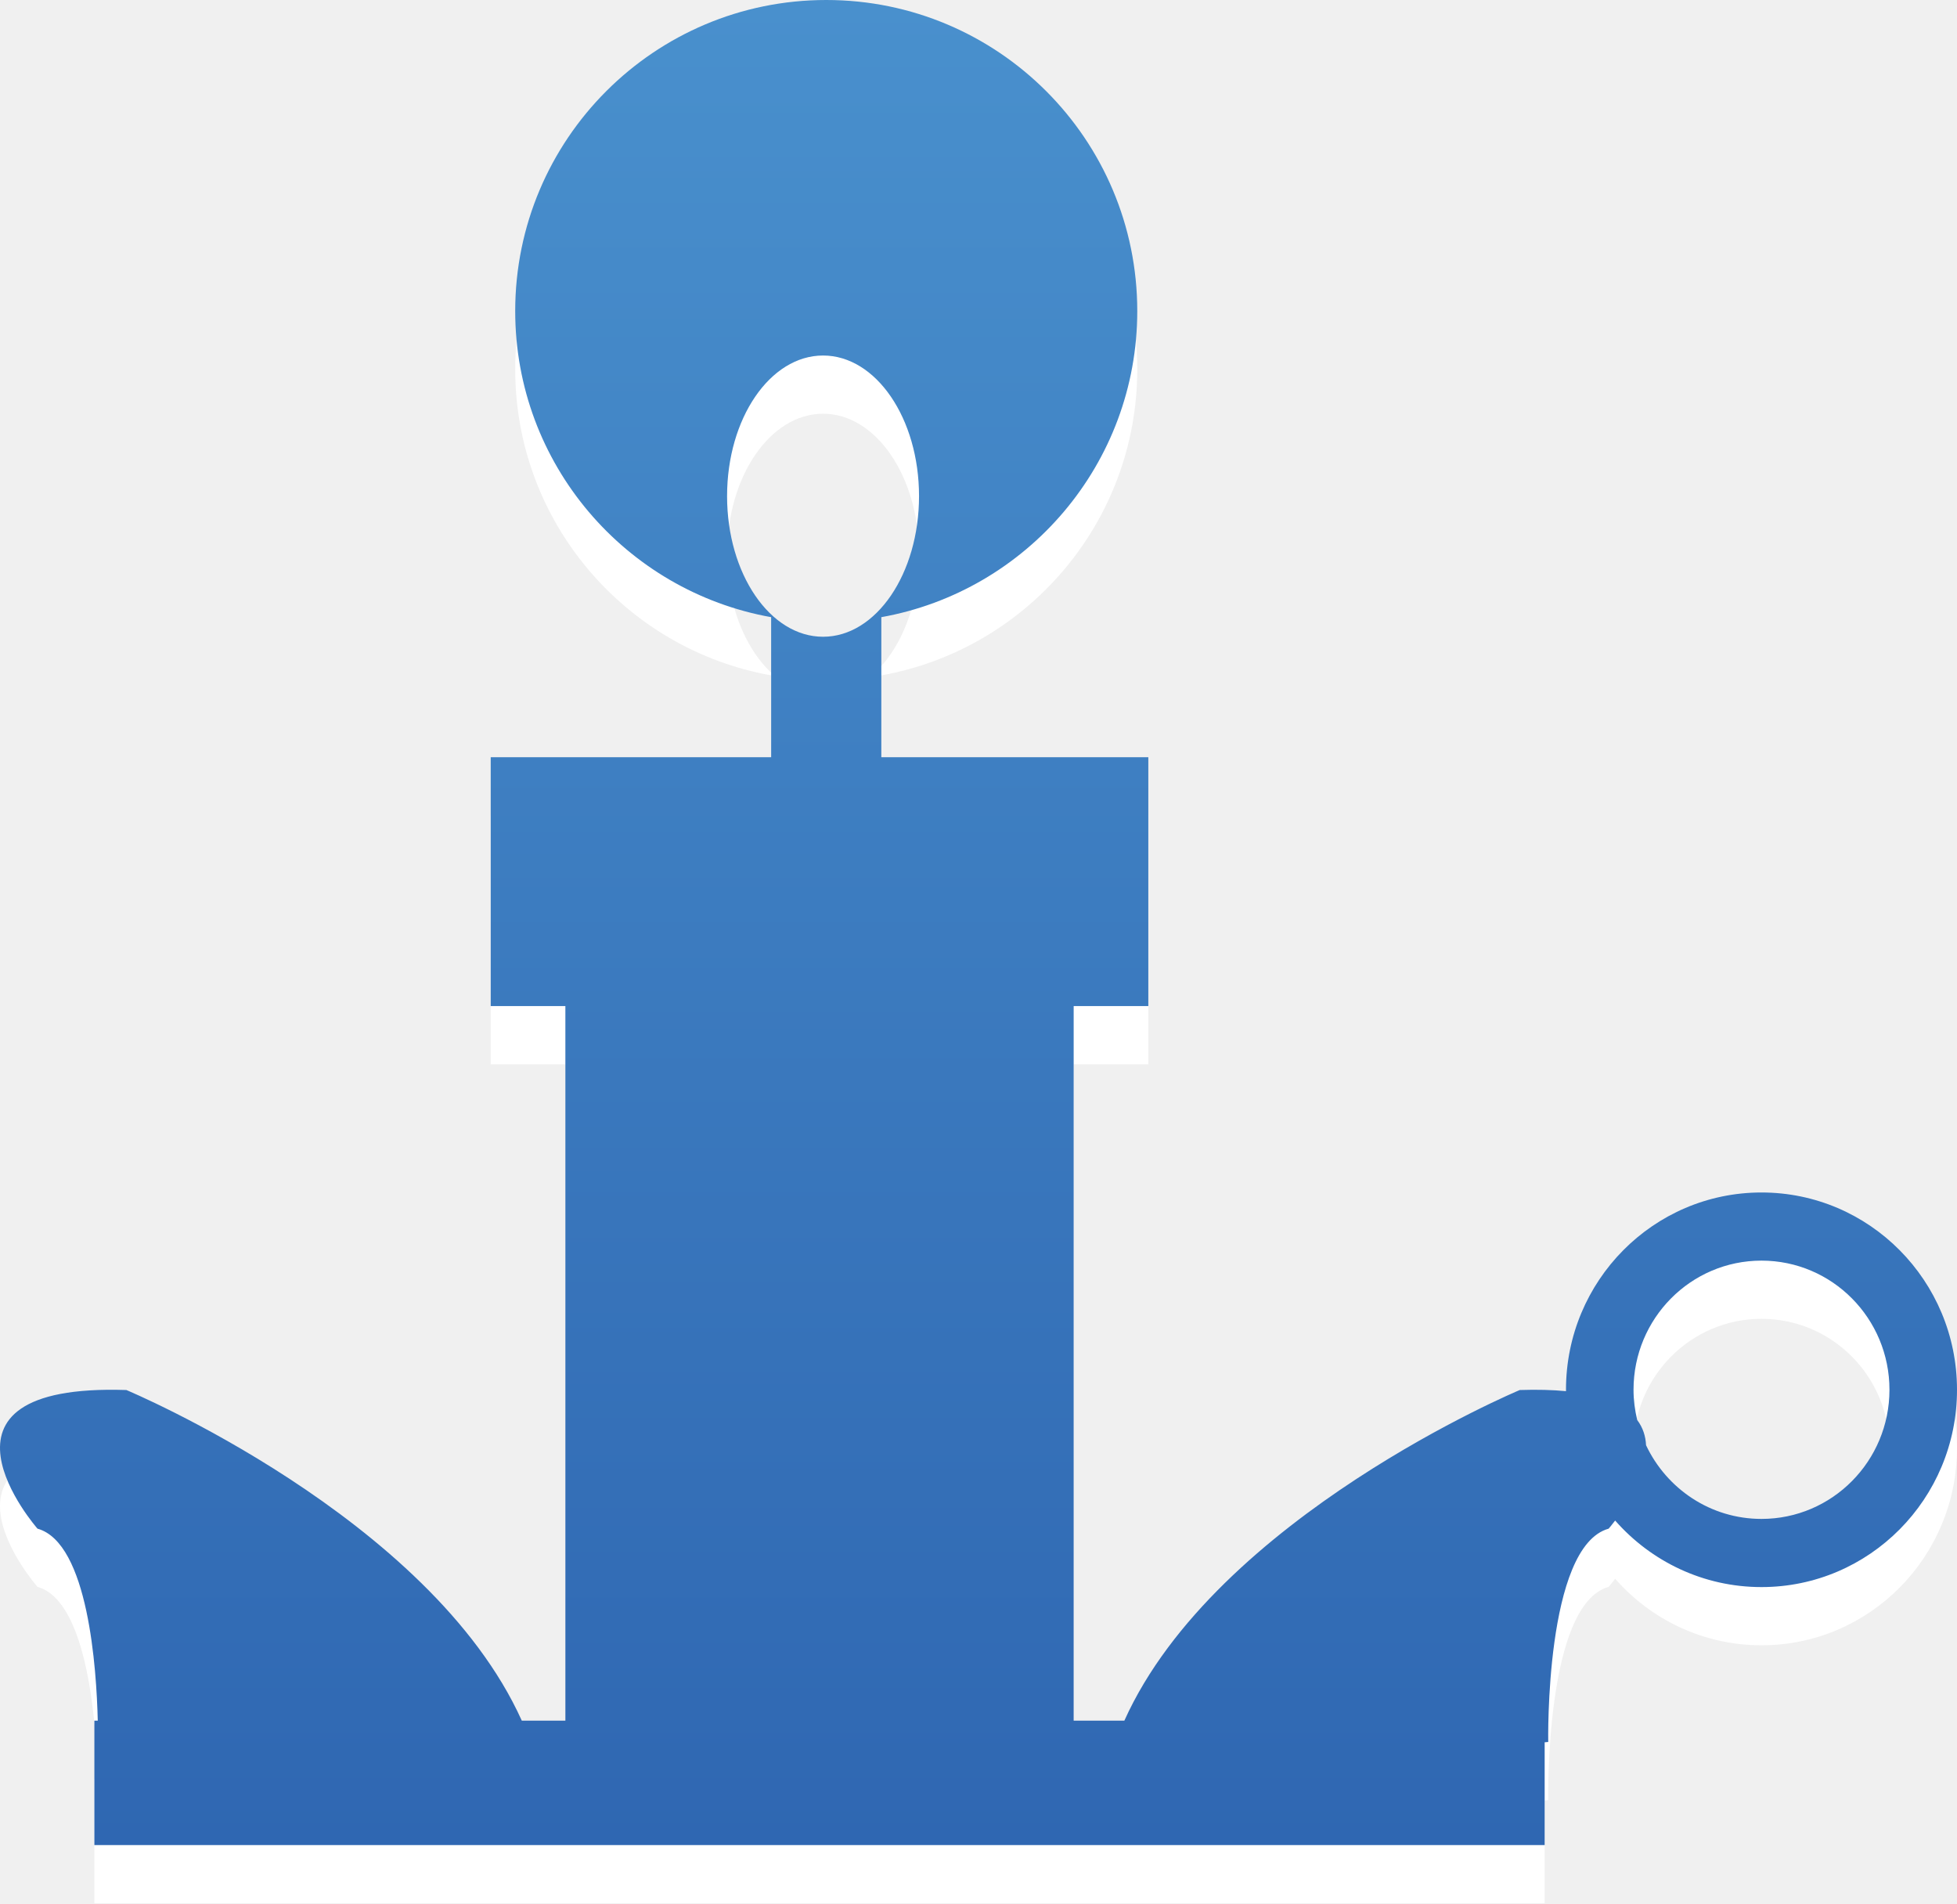
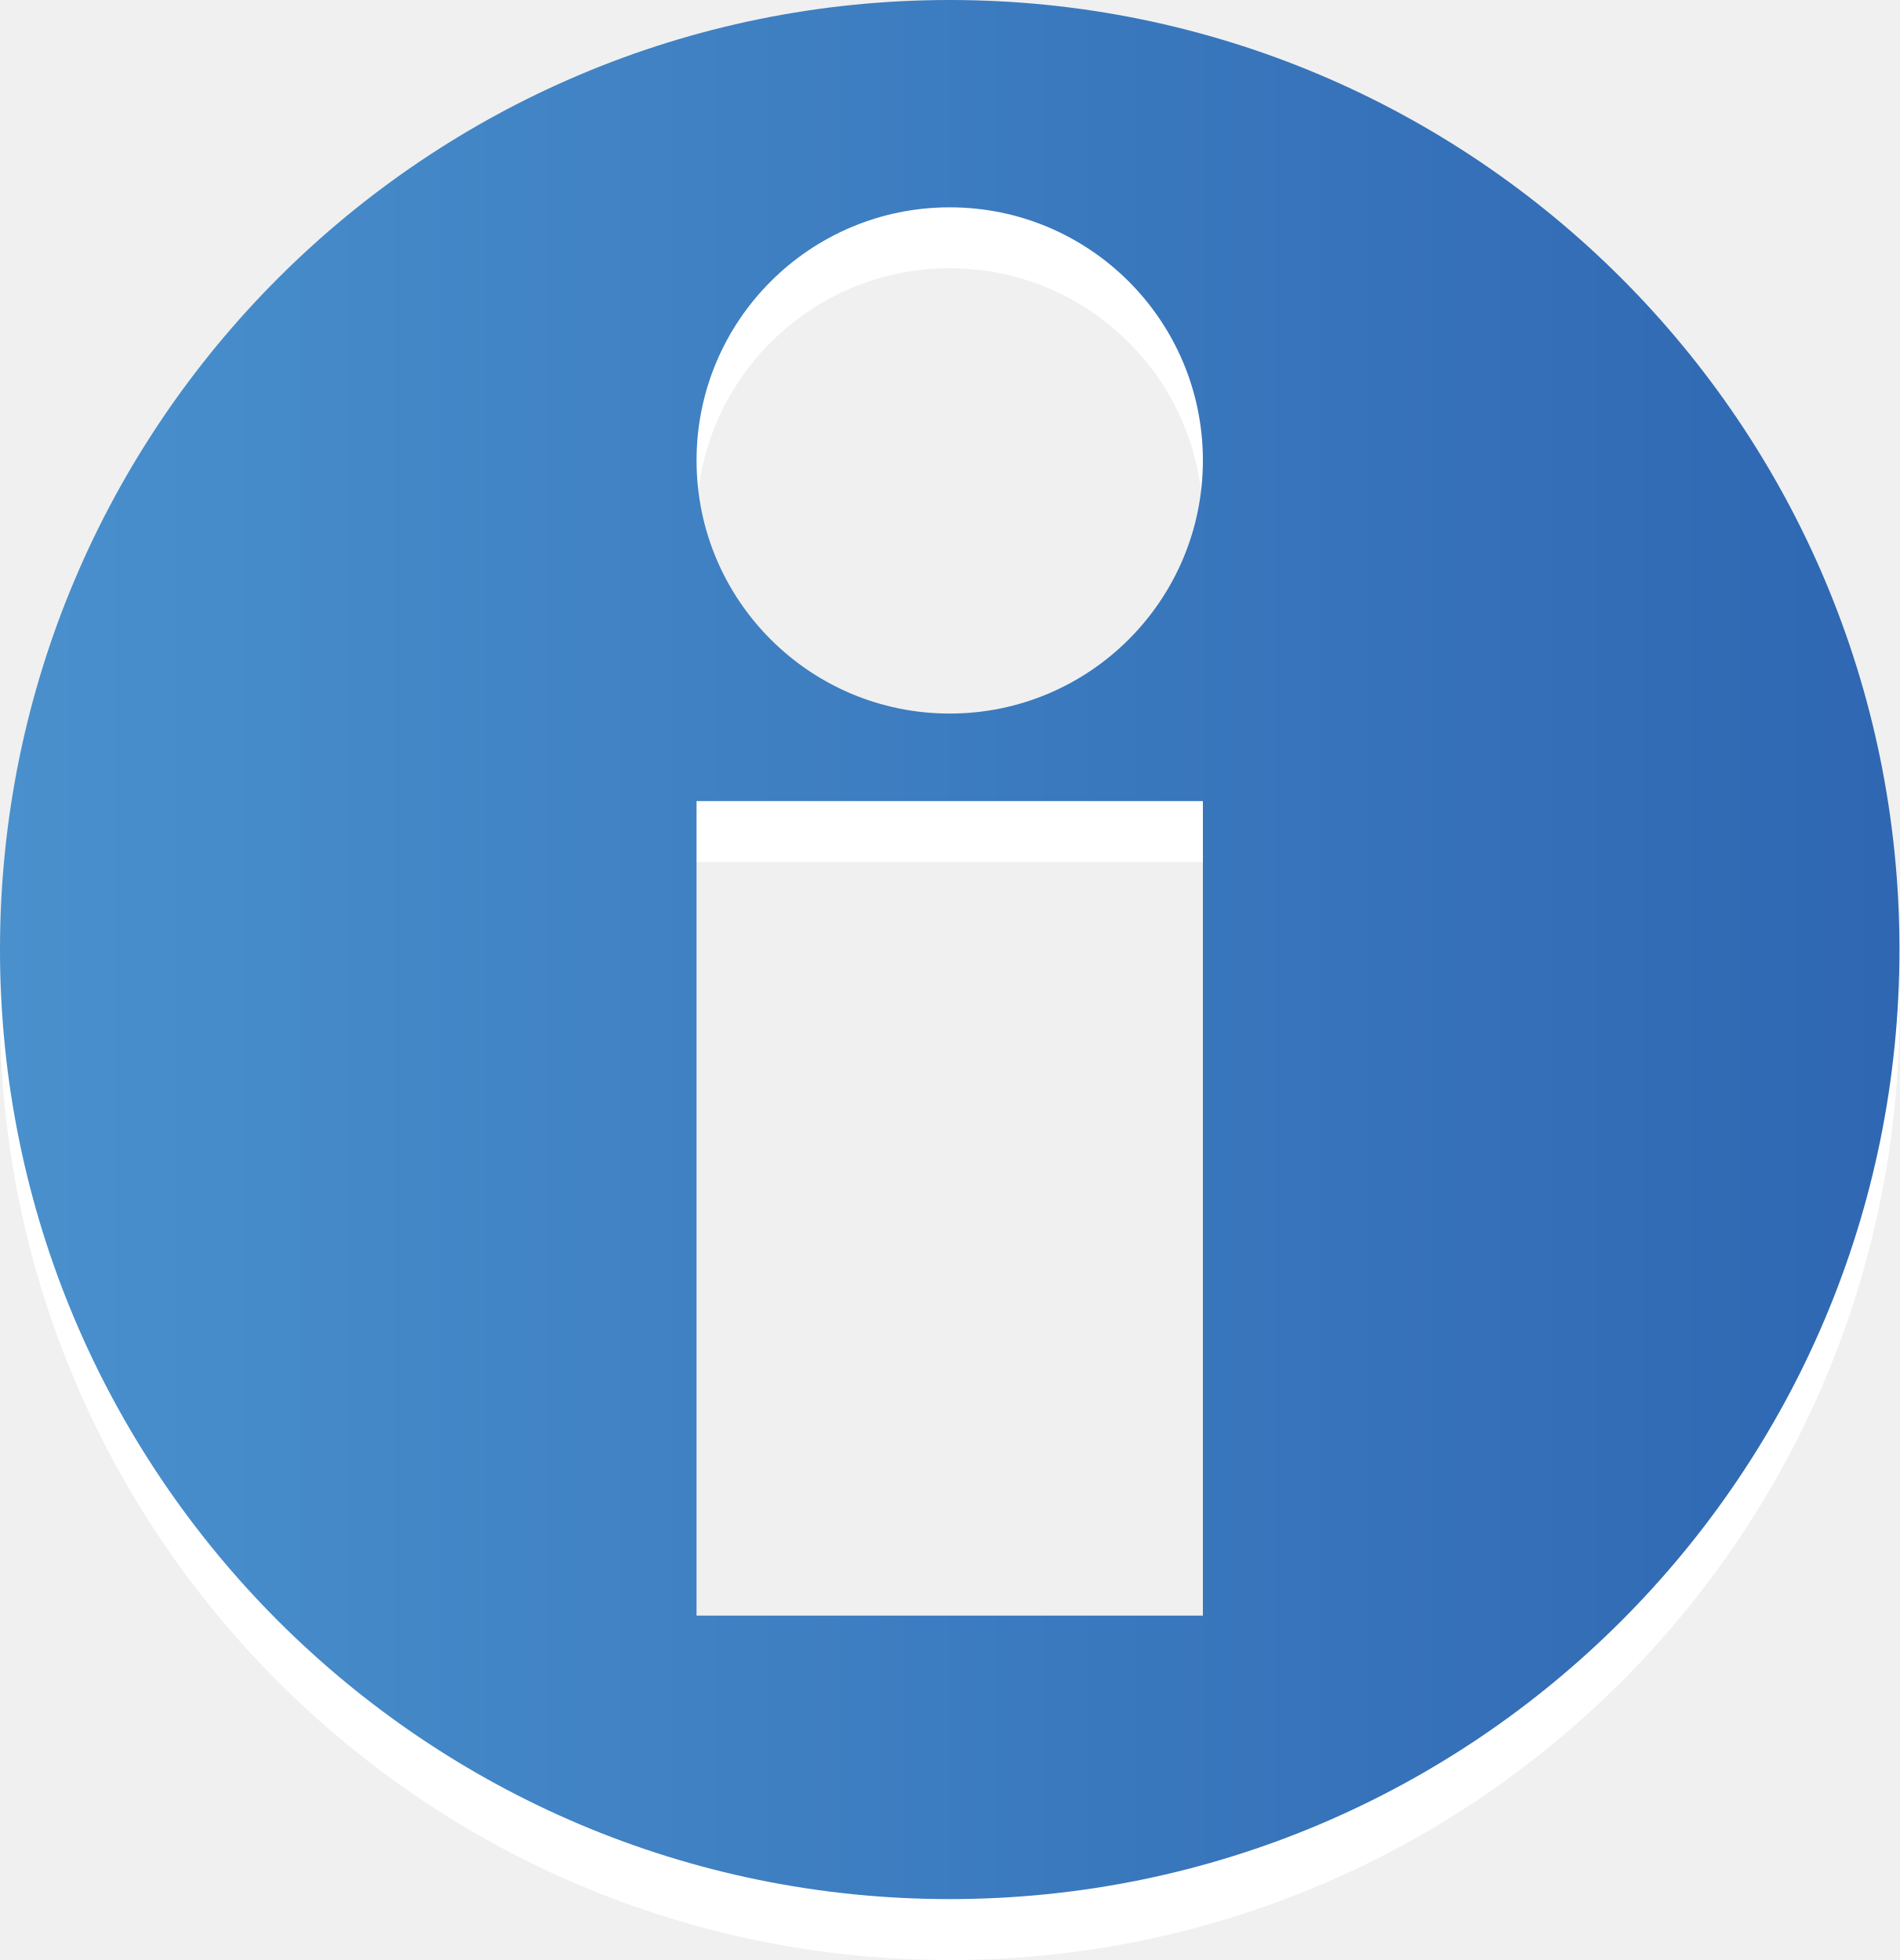
- <svg xmlns="http://www.w3.org/2000/svg" version="1.1" id="Layer_1" x="0px" y="0px" width="207.385" height="201.668" viewBox="0 0 207.385 201.668" enable-background="new 0 0 595.28 841.89" xml:space="preserve">
-   <defs id="defs16" />
-   <g id="g3" transform="translate(-198.7261,-320)">
-     <path d="m 385.392,452.52 c -11.442,0 -20.717,9.358 -20.717,20.905 0,0.05 0.003,0.099 0.003,0.148 -1.411,-0.137 -3.033,-0.183 -4.9,-0.122 0,0 -32.167,13.432 -41.902,35.031 h -5.372 V 432.77 h 7.911 v -26.368 h -28.293 v -14.841 c 15.416,-2.758 27.121,-16.224 27.121,-32.434 0,-18.203 -14.757,-32.96 -32.959,-32.96 -18.204,0 -32.961,14.757 -32.961,32.96 0,16.209 11.705,29.676 27.122,32.434 v 14.841 h -29.717 v 26.368 h 7.911 v 75.713 h -4.619 c -9.736,-21.6 -41.903,-35.031 -41.903,-35.031 -22.977,-0.753 -9.417,14.69 -9.417,14.69 5.396,1.5 6.258,14.923 6.386,20.341 h -0.359 v 13.185 h 49.912 53.866 49.91 v -10.89 l 0.378,-0.035 c 0,0 -0.378,-20.717 6.402,-22.601 0,0 0.281,-0.317 0.69,-0.86 3.796,4.322 9.335,7.05 15.508,7.05 11.442,0 20.718,-9.36 20.718,-20.906 -0.002,-11.548 -9.277,-20.906 -20.719,-20.906 z m -99.445,-58.884 c -5.618,0 -10.172,-6.672 -10.172,-14.9 0,-8.229 4.554,-14.899 10.172,-14.899 5.616,0 10.17,6.67 10.17,14.899 0,8.228 -4.554,14.9 -10.17,14.9 z m 99.445,93.472 c -5.403,0 -10.052,-3.194 -12.232,-7.807 -0.046,-0.947 -0.324,-1.859 -0.938,-2.672 -0.245,-1.03 -0.39,-2.1 -0.39,-3.205 0,-7.558 6.07,-13.684 13.561,-13.684 7.491,0 13.561,6.126 13.561,13.684 -0.002,7.559 -6.072,13.684 -13.562,13.684 z" id="path5" style="fill:#ffffff" />
-     <linearGradient id="SVGID_1_" gradientUnits="userSpaceOnUse" x1="302.418" y1="320" x2="302.418" y2="515.5">
-       <stop offset="0" style="stop-color:#4990CD" id="stop8" />
-       <stop offset="1" style="stop-color:#2F67B2" id="stop10" />
-     </linearGradient>
-     <path d="m 385.392,446.353 c -11.442,0 -20.717,9.358 -20.717,20.905 0,0.05 0.003,0.099 0.003,0.148 -1.411,-0.137 -3.033,-0.183 -4.9,-0.122 0,0 -32.167,13.432 -41.902,35.031 h -5.372 v -75.713 h 7.911 v -26.368 h -28.293 v -14.84 c 15.416,-2.758 27.121,-16.225 27.121,-32.434 0,-18.203 -14.757,-32.96 -32.959,-32.96 -18.204,0 -32.961,14.757 -32.961,32.96 0,16.209 11.705,29.676 27.122,32.434 v 14.84 h -29.717 v 26.368 h 7.911 v 75.713 h -4.619 c -9.736,-21.6 -41.903,-35.031 -41.903,-35.031 -22.977,-0.753 -9.417,14.69 -9.417,14.69 5.396,1.5 6.258,14.923 6.386,20.341 h -0.359 V 515.5 h 49.912 53.866 49.91 v -10.89 l 0.378,-0.035 c 0,0 -0.378,-20.717 6.402,-22.601 0,0 0.281,-0.317 0.69,-0.86 3.796,4.322 9.335,7.05 15.508,7.05 11.442,0 20.718,-9.36 20.718,-20.906 -0.002,-11.547 -9.277,-20.905 -20.719,-20.905 z m -99.445,-58.884 c -5.618,0 -10.172,-6.672 -10.172,-14.9 0,-8.229 4.554,-14.899 10.172,-14.899 5.616,0 10.17,6.67 10.17,14.899 0,8.228 -4.554,14.9 -10.17,14.9 z m 99.445,93.472 c -5.403,0 -10.052,-3.194 -12.232,-7.807 -0.046,-0.947 -0.324,-1.859 -0.938,-2.672 -0.245,-1.03 -0.39,-2.1 -0.39,-3.205 0,-7.558 6.07,-13.684 13.561,-13.684 7.491,0 13.561,6.126 13.561,13.684 -0.002,7.559 -6.072,13.684 -13.562,13.684 z" id="path12" style="fill:url(#SVGID_1_)" />
-   </g>
+ <svg xmlns="http://www.w3.org/2000/svg" version="1.1" id="Layer_1" x="0px" y="0px" width="249.469" height="257.471" viewBox="0 0 249.469 257.471" enable-background="new 0 0 595.279 841.89" xml:space="preserve">
+   <defs id="defs14" />
+   <path d="M 124.733,8 C 55.844,8 0,63.846 0,132.736 c 0,68.887 55.846,124.735 124.733,124.735 68.892,0 124.736,-55.848 124.736,-124.735 C 249.469,63.846 193.624,8 124.733,8 z M 157.984,220.234 H 91.483 v -107 h 66.501 v 107 z m -33.251,-118.499 c -18.362,0 -33.25,-14.887 -33.25,-33.25 0,-18.363 14.888,-33.25 33.25,-33.25 18.363,0 33.251,14.887 33.251,33.25 0,18.363 -14.888,33.25 -33.251,33.25 z" id="path3" style="fill:#ffffff" />
+   <linearGradient id="SVGID_1_" gradientUnits="userSpaceOnUse" x1="162.758" y1="437.354" x2="412.227" y2="437.354" gradientTransform="matrix(1,0,0,-1,-162.7589,562.0893)">
+     <stop offset="0" style="stop-color:#4990CD" id="stop6" />
+     <stop offset="1" style="stop-color:#2F67B2" id="stop8" />
+   </linearGradient>
+   <path d="M 124.733,-1.3194025e-5 C 55.844,-1.3194025e-5 0,55.846 0,124.736 c 0,68.887 55.846,124.735 124.733,124.735 68.892,0 124.736,-55.848 124.736,-124.735 C 249.469,55.846 193.624,-1.3194025e-5 124.733,-1.3194025e-5 z M 157.984,212.234 H 91.483 v -107 h 66.501 v 107 z M 124.733,93.735 c -18.362,0 -33.25,-14.887 -33.25,-33.25 0,-18.363 14.888,-33.25 33.25,-33.25 18.363,0 33.251,14.887 33.251,33.25 0,18.363 -14.888,33.25 -33.251,33.25 z" id="path10" style="fill:url(#SVGID_1_)" />
</svg>
